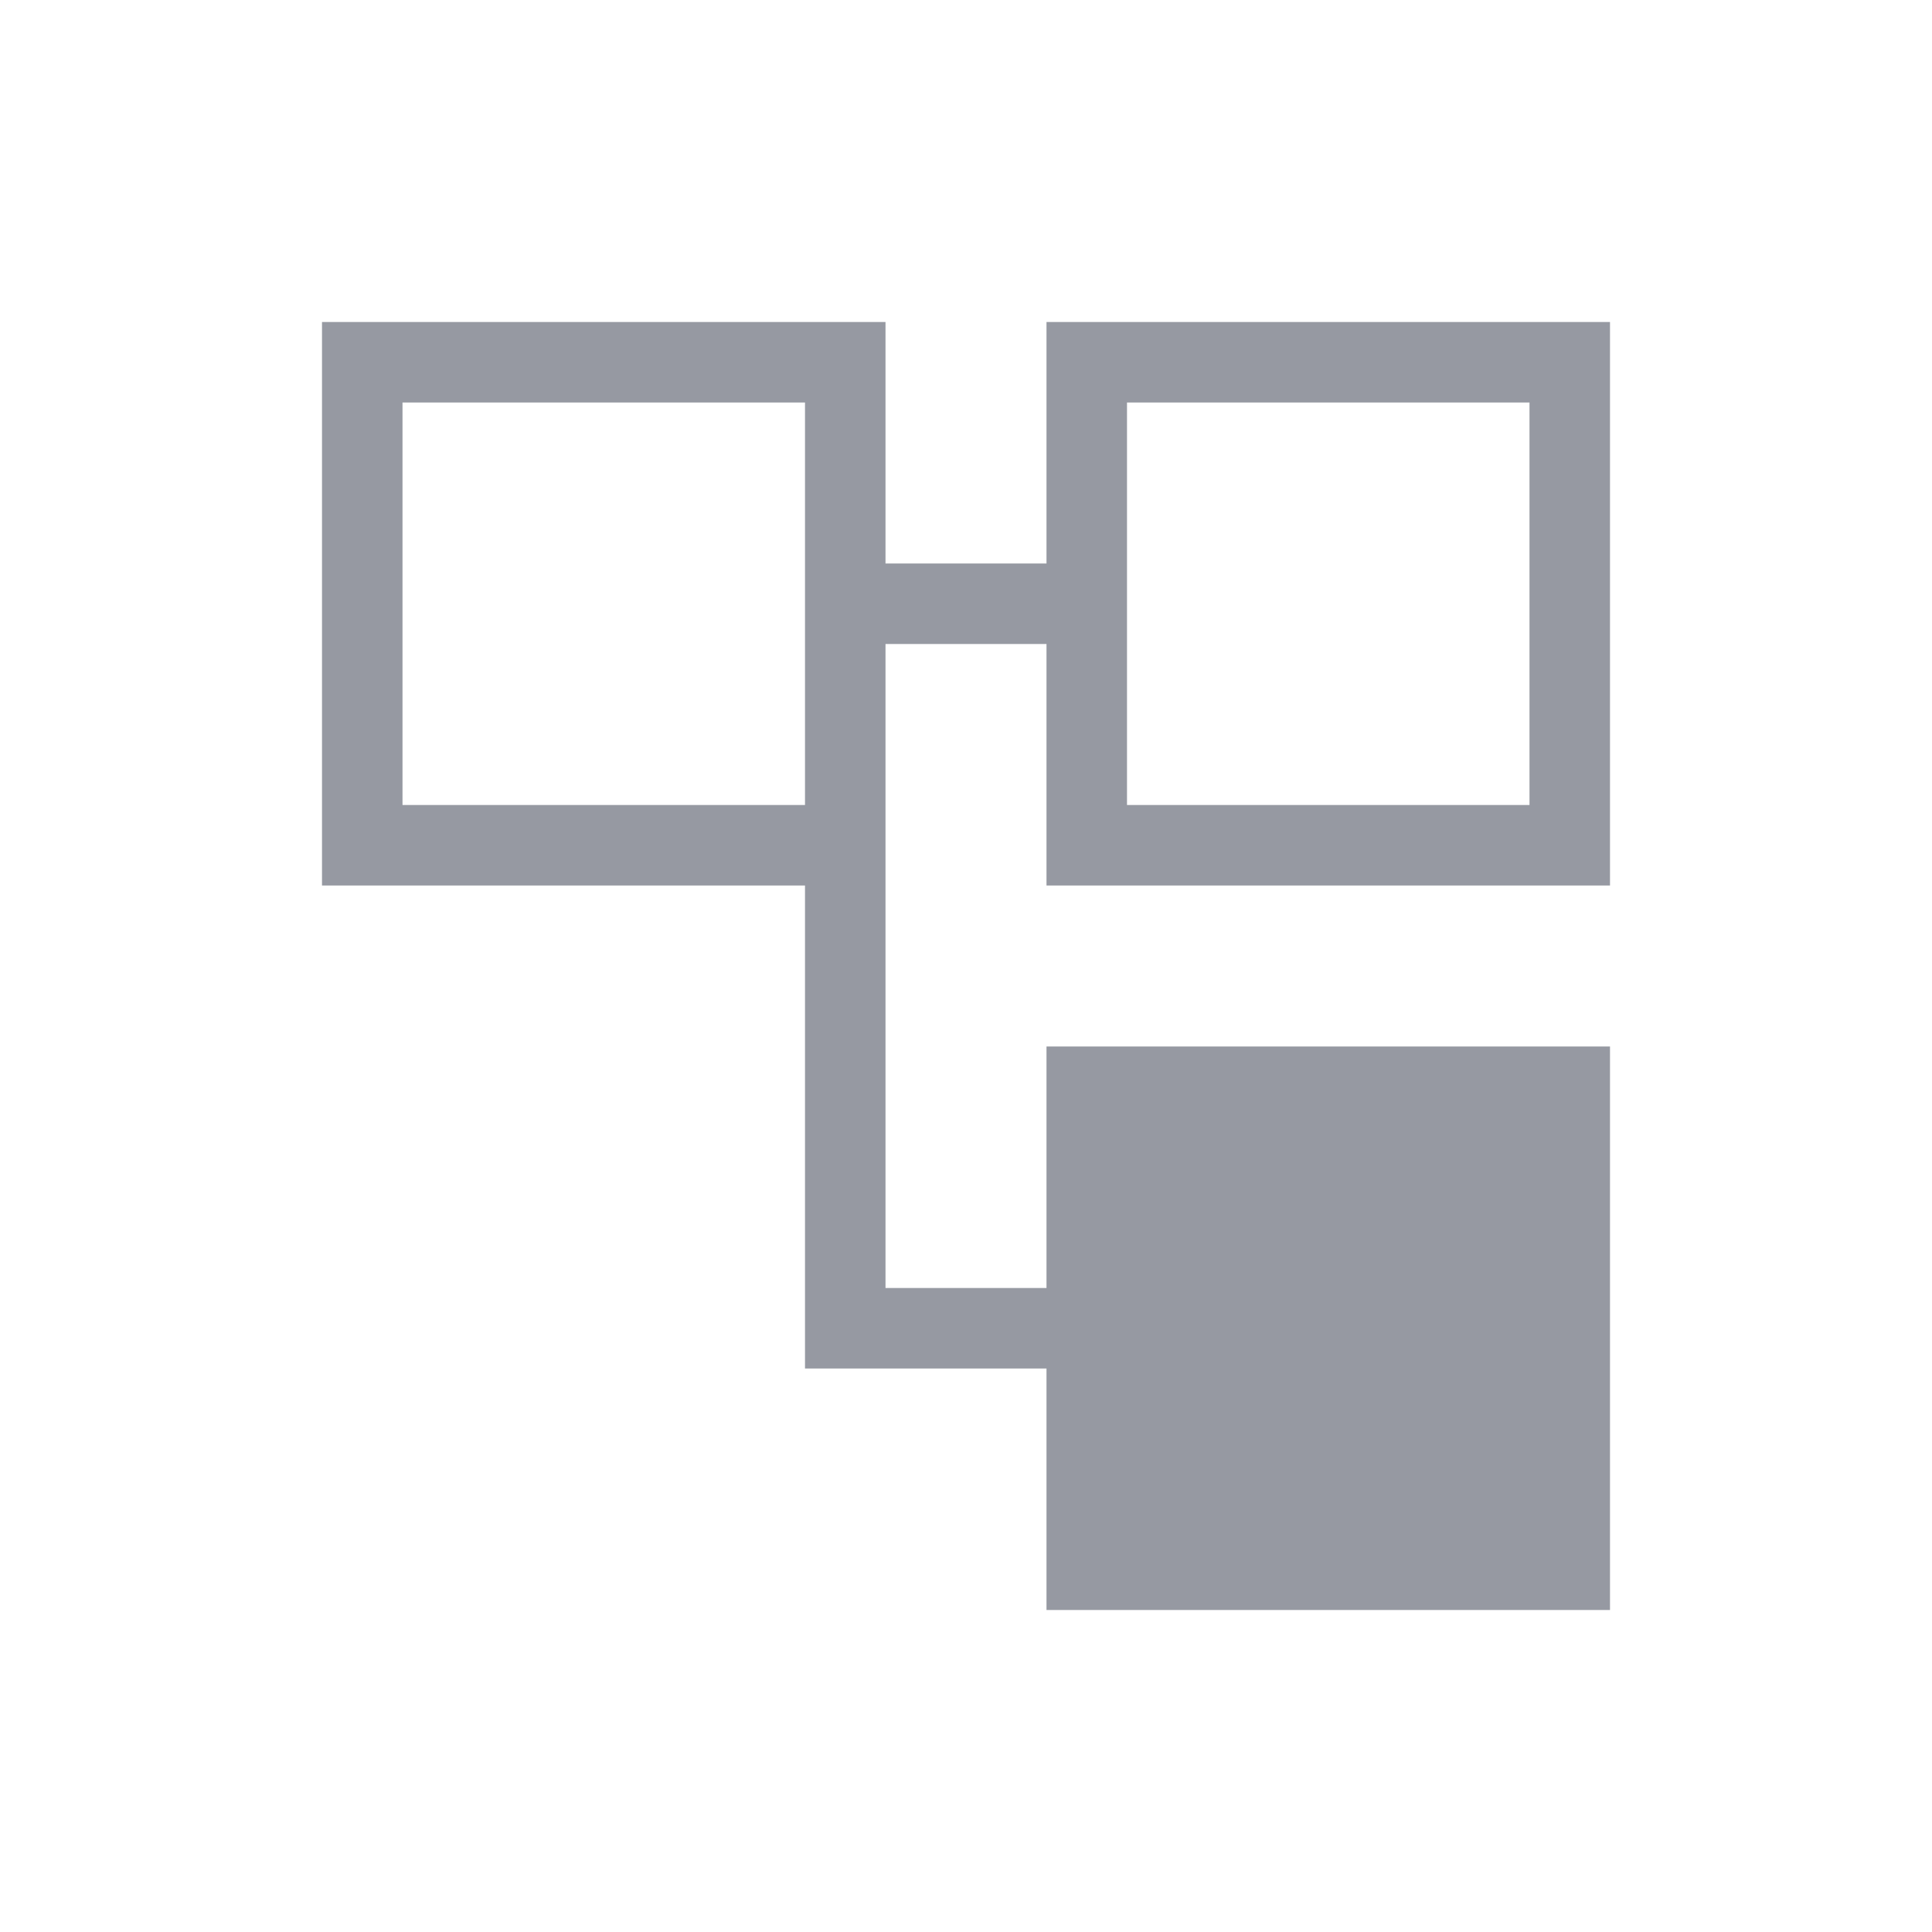
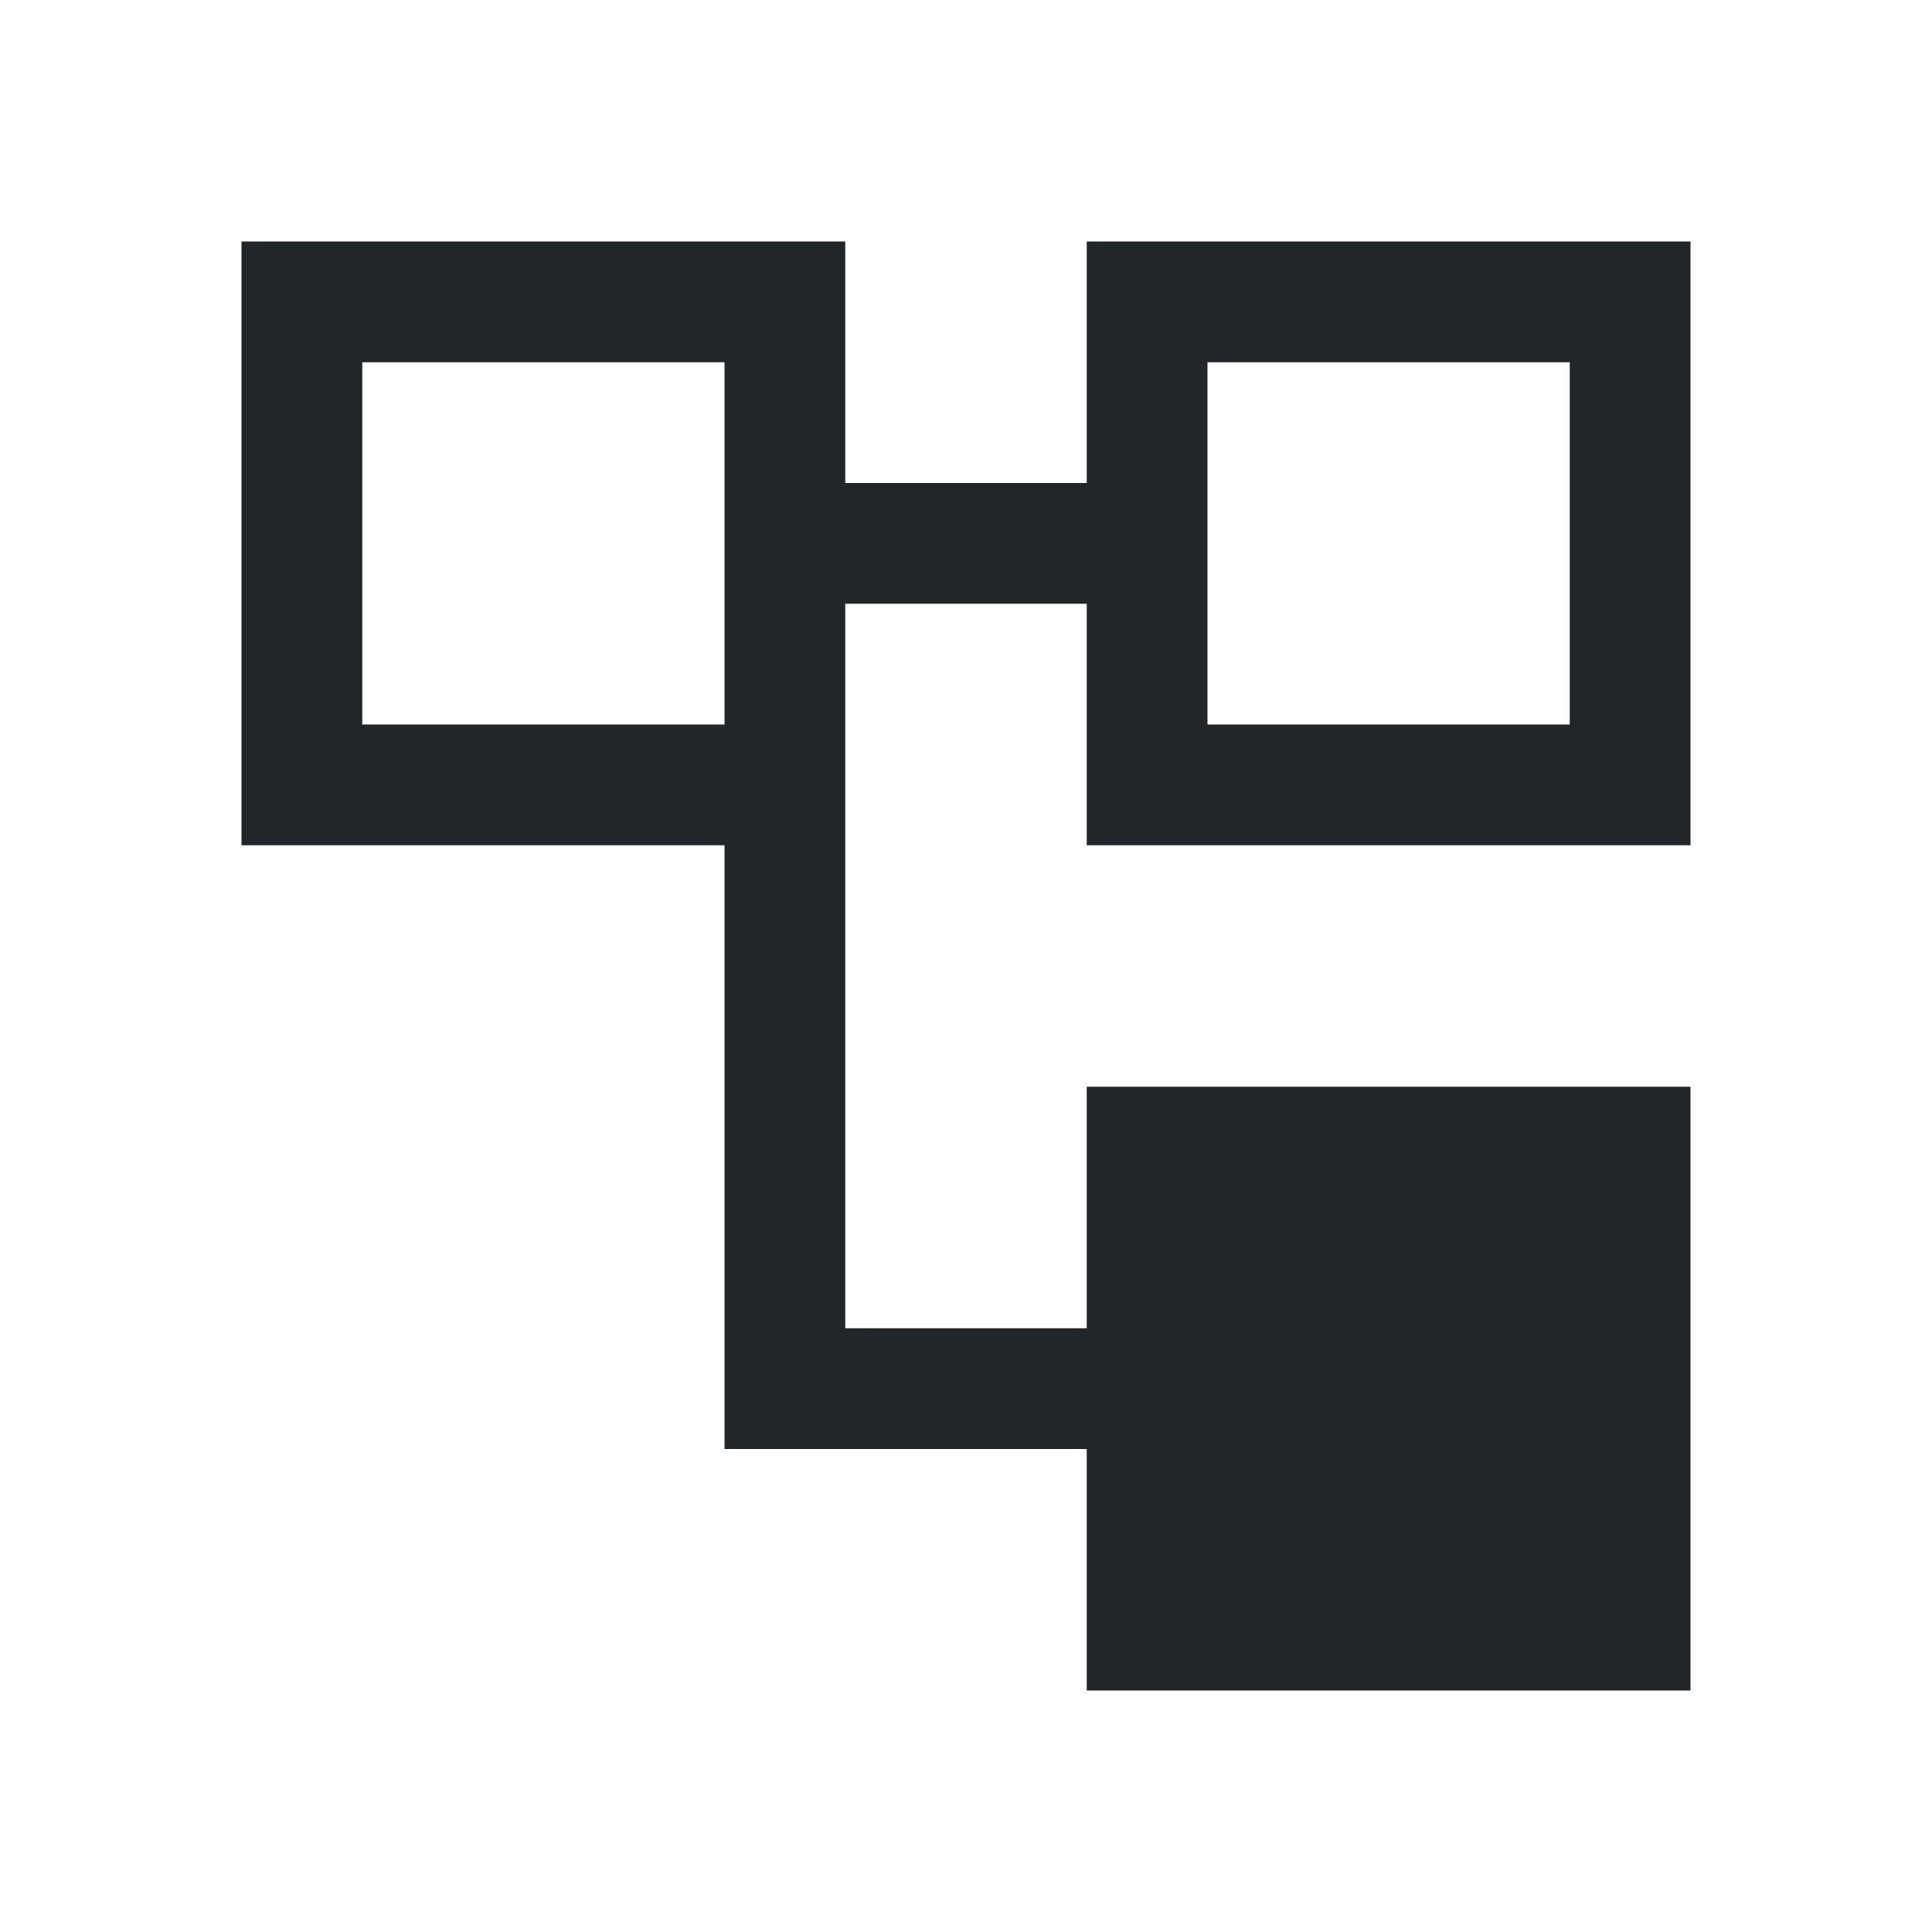
- <svg xmlns="http://www.w3.org/2000/svg" viewBox="0 0 24 24" version="1.1" id="svg6">
+ <svg xmlns="http://www.w3.org/2000/svg" viewBox="0 0 16 16">
  <defs id="defs3051">
    <style type="text/css" id="current-color-scheme">
      .ColorScheme-Text {
        color:#232629;
      }
      </style>
  </defs>
-   <path style="fill:#9699a2;fill-opacity:1;stroke:none" d="M 4 4 L 4 11 L 10 11 L 10 17 L 11 17 L 13 17 L 13 20 L 20 20 L 20 13 L 13 13 L 13 16 L 11 16 L 11 11 L 11 8 L 13 8 L 13 11 L 20 11 L 20 4 L 13 4 L 13 7 L 11 7 L 11 4 L 4 4 z M 5 5 L 10 5 L 10 10 L 5 10 L 5 5 z M 14 5 L 19 5 L 19 10 L 14 10 L 14 5 z " class="ColorScheme-Text" id="path4" />
+   <path style="fill:currentColor;fill-opacity:1;stroke:none" d="M 2 2 L 2 7 L 6 7 L 6 12 L 7 12 L 9 12 L 9 14 L 14 14 L 14 9 L 9 9 L 9 11 L 7 11 L 7 7 L 7 5 L 9 5 L 9 7 L 14 7 L 14 2 L 9 2 L 9 4 L 7 4 L 7 2 L 2 2 z M 3 3 L 6 3 L 6 6 L 3 6 L 3 3 z M 10 3 L 13 3 L 13 6 L 10 6 L 10 3 z " class="ColorScheme-Text" />
</svg>
